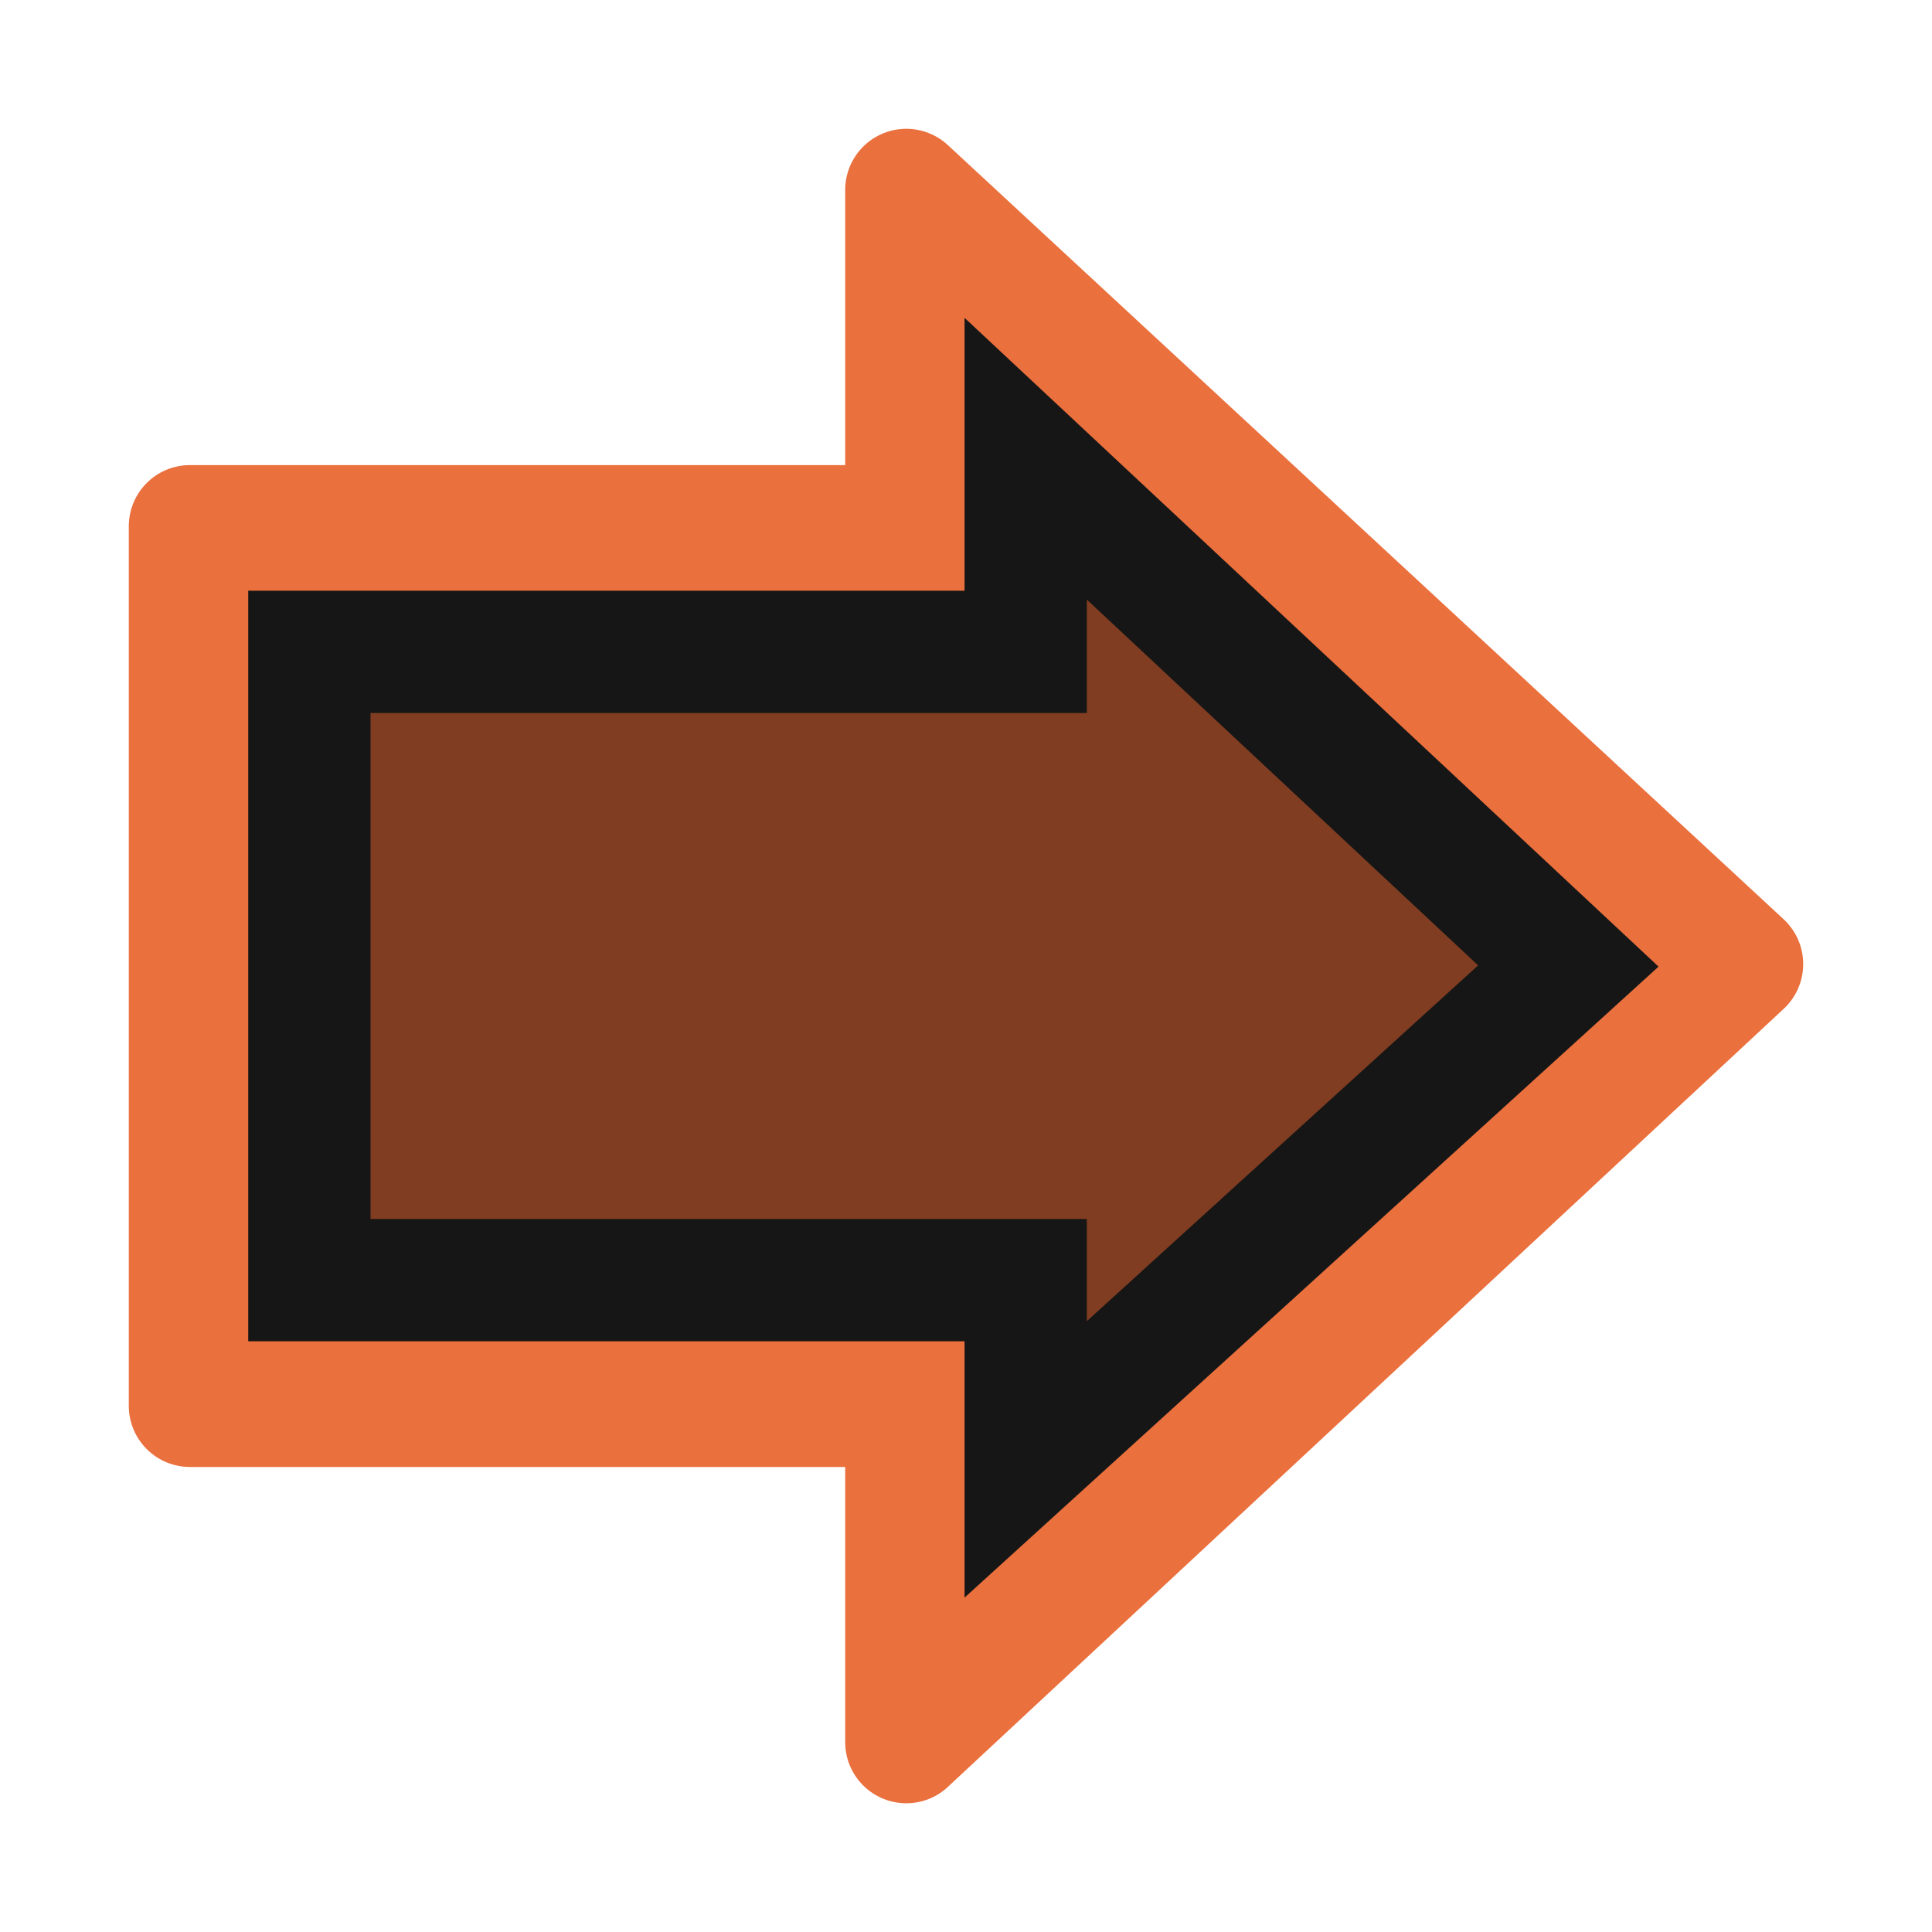
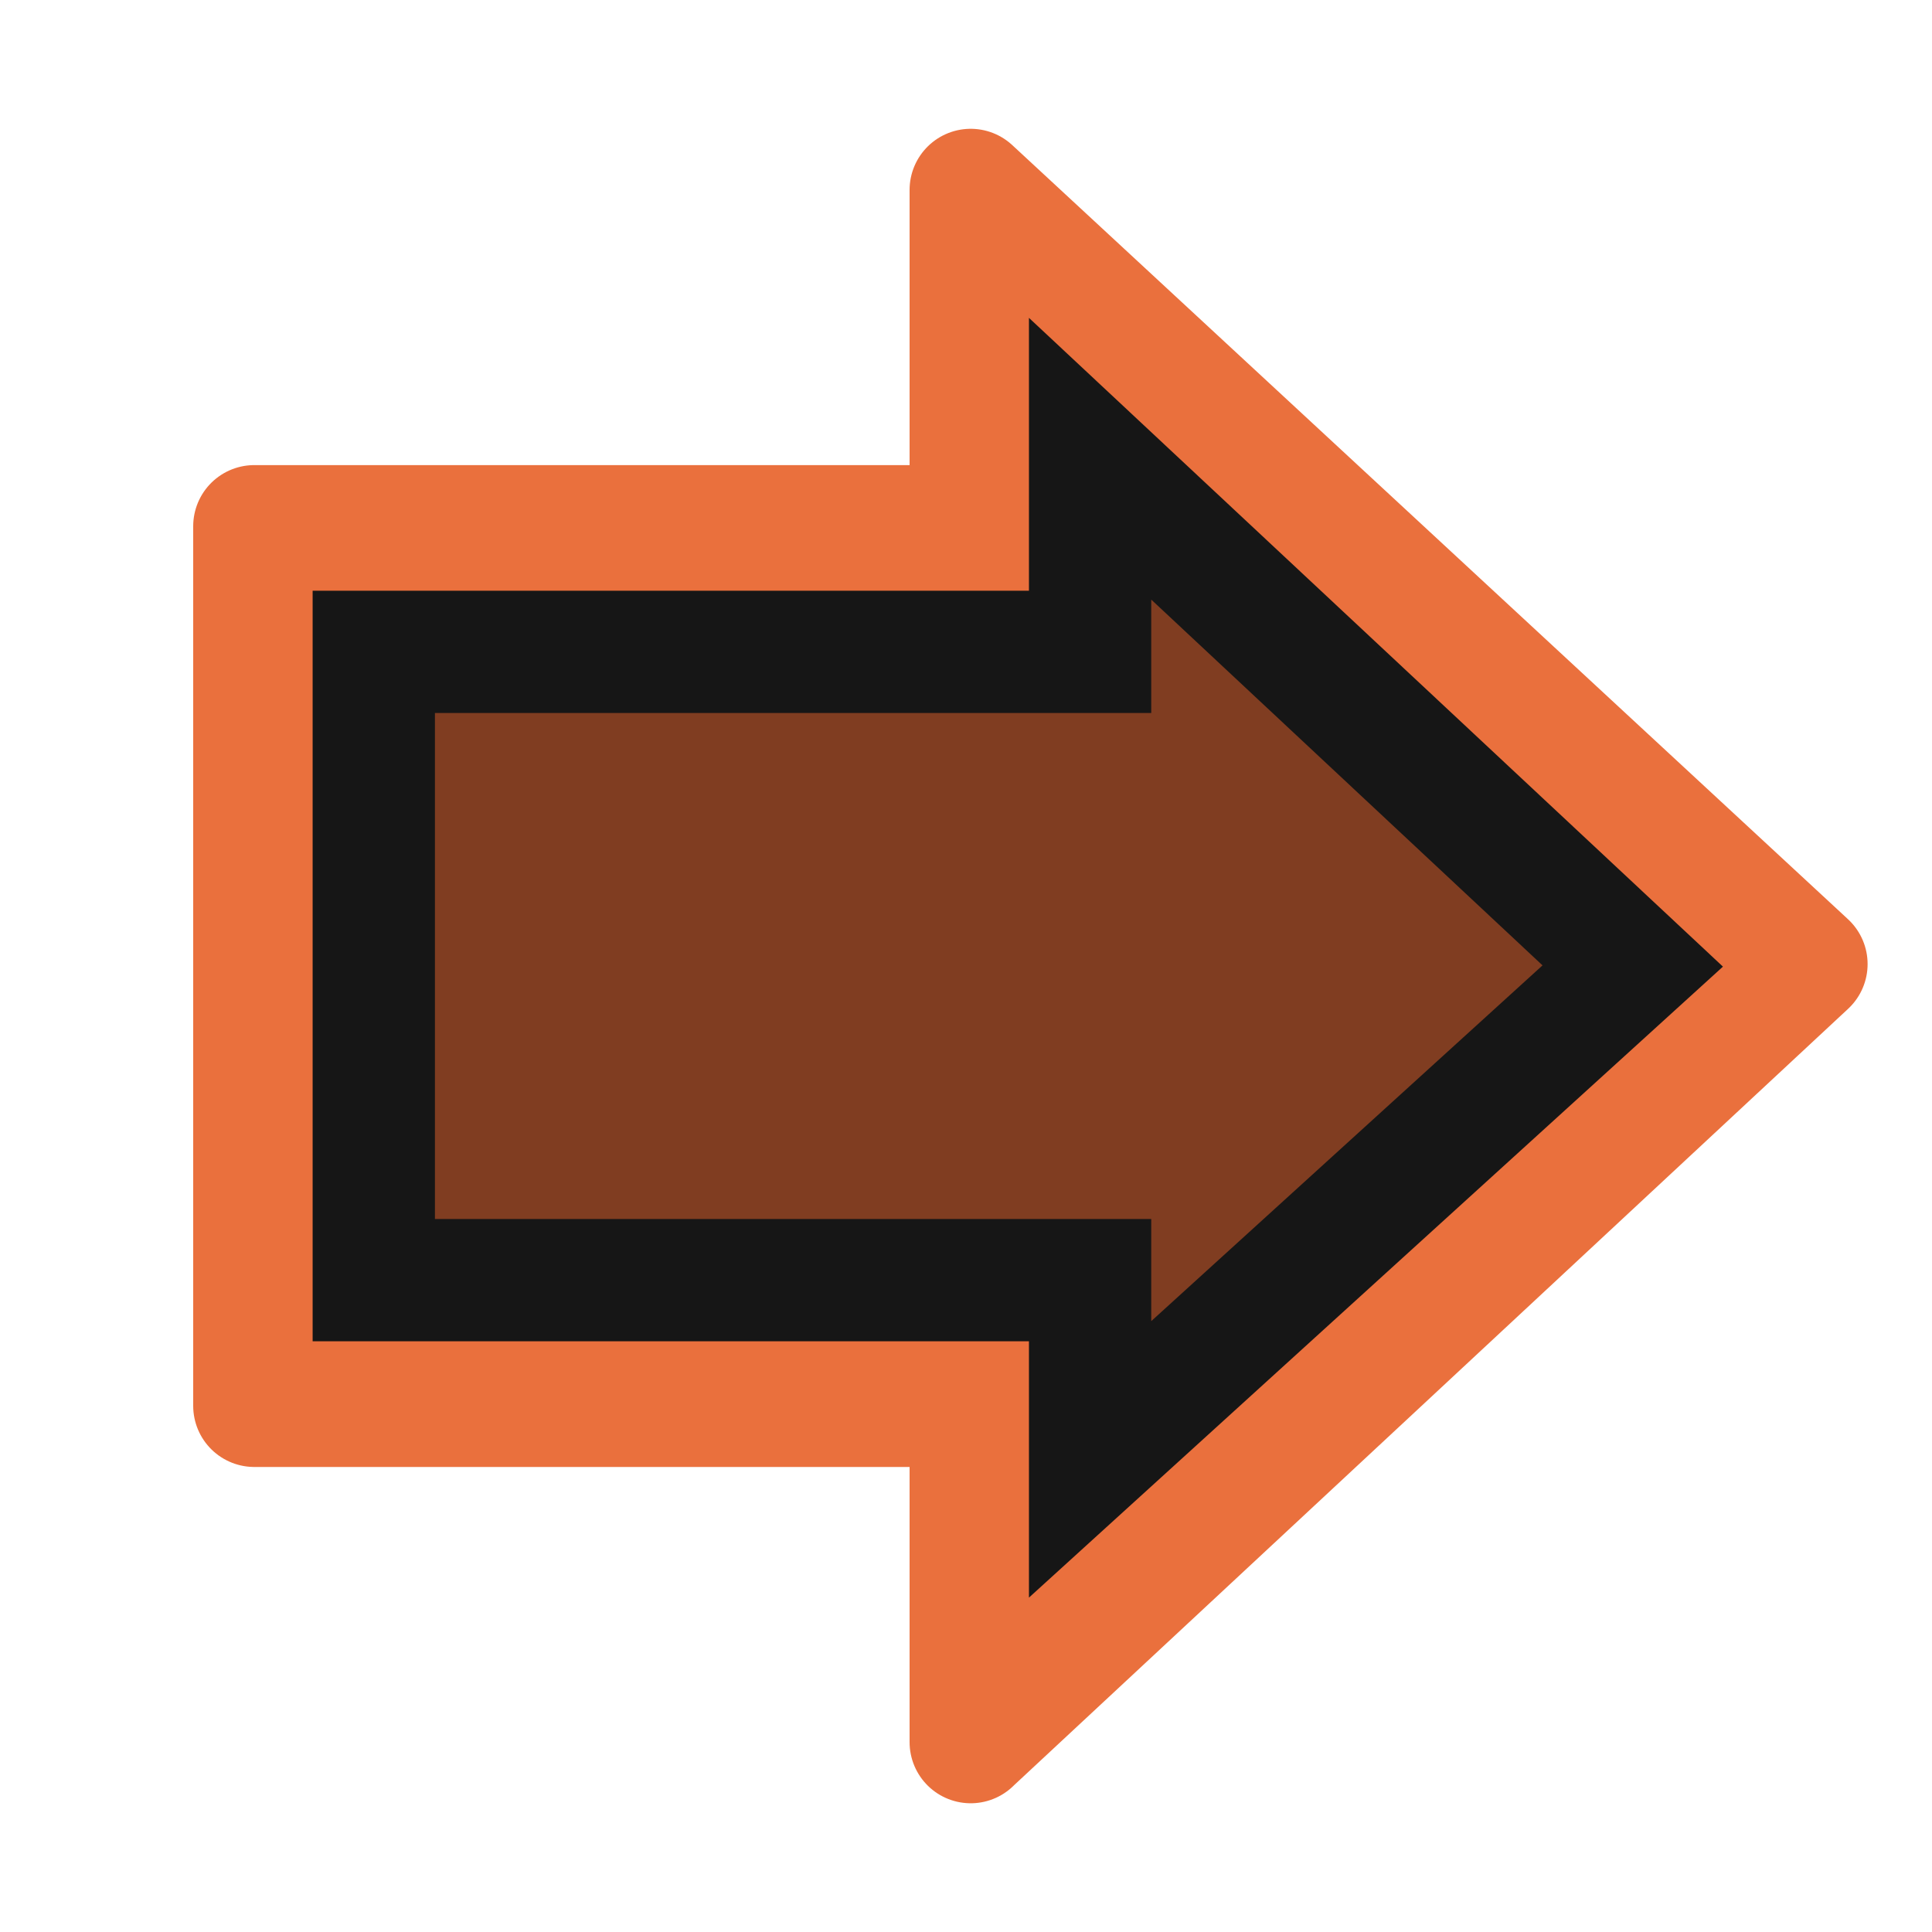
<svg xmlns="http://www.w3.org/2000/svg" xmlns:ns1="http://www.openswatchbook.org/uri/2009/osb" xmlns:xlink="http://www.w3.org/1999/xlink" version="1.1" id="svg2504" height="30" width="30">
  <defs id="defs2506">
    <linearGradient id="linearGradient4194" ns1:paint="solid">
      <stop style="stop-color:#ffffff;stop-opacity:1;" offset="0" id="stop4196" />
    </linearGradient>
    <linearGradient id="linearGradient5105-262-943-861">
      <stop offset="0" id="stop2487" style="stop-color:#0d0d0d;stop-opacity:1;" />
      <stop offset="1" id="stop2489" style="stop-color:#0d0d0d;stop-opacity:0;" />
    </linearGradient>
    <radialGradient xlink:href="#linearGradient5105-262-943-861" id="radialGradient2502" gradientUnits="userSpaceOnUse" gradientTransform="matrix(1,0,0,0.282946,0,13.64644)" cx="11.25" cy="19.031" fx="11.25" fy="19.031" r="8.062" />
    <linearGradient id="linearGradient2264">
      <stop style="stop-color:#ea703d;stop-opacity:1;" offset="0" id="stop2266" />
      <stop style="stop-color:#f58254;stop-opacity:1;" offset="1" id="stop2268" />
    </linearGradient>
    <filter id="filter3110" height="1" width="1" y="0" x="0" style="color-interpolation-filters:sRGB">
      <feColorMatrix id="feColorMatrix3112" type="saturate" values="0" result="result1" />
      <feFlood id="feFlood3114" flood-color="rgb(9,111,152)" result="result2" />
      <feBlend id="feBlend3116" in2="result1" mode="screen" result="result2" />
      <feComposite id="feComposite3118" in2="SourceGraphic" operator="in" in="result2" />
    </filter>
    <filter id="filter3120" height="1" width="1" y="0" x="0" style="color-interpolation-filters:sRGB">
      <feColorMatrix id="feColorMatrix3122" type="saturate" values="0" result="result1" />
      <feFlood id="feFlood3124" flood-color="rgb(9,111,152)" result="result2" />
      <feBlend id="feBlend3126" in2="result1" mode="screen" result="result2" />
      <feComposite id="feComposite3128" in2="SourceGraphic" operator="in" in="result2" />
    </filter>
  </defs>
  <g id="layer1" transform="translate(0,14)">
-     <path id="path3288" d="M 14.073,13.051 27.051,0.97 14.073,-11.051 l 0,5.222 -11.124,0 0,13.659 11.124,0 0,5.222 z" style="display:inline;overflow:visible;visibility:visible;fill:#ea703d;fill-opacity:1;fill-rule:nonzero;stroke:#ea703d;stroke-width:1.898;stroke-linecap:round;stroke-linejoin:round;stroke-miterlimit:4;stroke-dasharray:none;stroke-dashoffset:0;stroke-opacity:1;marker:none;marker-start:none;marker-mid:none;marker-end:none" />
-     <path id="path3290" d="m 15.927,8.661 8.426,-7.661 -8.426,-7.877 0,2.999 -11.123,0 0,9.756 11.123,0 0,2.783 z" style="display:inline;overflow:visible;visibility:visible;opacity:1;fill:#000000;fill-opacity:0.455;fill-rule:evenodd;stroke:#161616;stroke-width:1.899;stroke-linecap:butt;stroke-linejoin:miter;stroke-miterlimit:4;stroke-dasharray:none;stroke-dashoffset:0;stroke-opacity:1;marker:none;marker-start:none;marker-mid:none;marker-end:none" />
+     <path id="path3288" d="M 15.073,13.051 28.051,0.97 15.073,-11.051 l 0,5.222 -11.124,0 0,13.659 11.124,0 0,5.222 z" style="display:inline;overflow:visible;visibility:visible;fill:#ea703d;fill-opacity:1;fill-rule:nonzero;stroke:#ea703d;stroke-width:1.898;stroke-linecap:round;stroke-linejoin:round;stroke-miterlimit:4;stroke-dasharray:none;stroke-dashoffset:0;stroke-opacity:1;marker:none;marker-start:none;marker-mid:none;marker-end:none" />
+     <path id="path3290" d="m 16.927,8.661 8.426,-7.661 -8.426,-7.877 0,2.999 -11.123,0 0,9.756 11.123,0 0,2.783 z" style="display:inline;overflow:visible;visibility:visible;opacity:1;fill:#000000;fill-opacity:0.455;fill-rule:evenodd;stroke:#161616;stroke-width:1.899;stroke-linecap:butt;stroke-linejoin:miter;stroke-miterlimit:4;stroke-dasharray:none;stroke-dashoffset:0;stroke-opacity:1;marker:none;marker-start:none;marker-mid:none;marker-end:none" />
  </g>
</svg>
